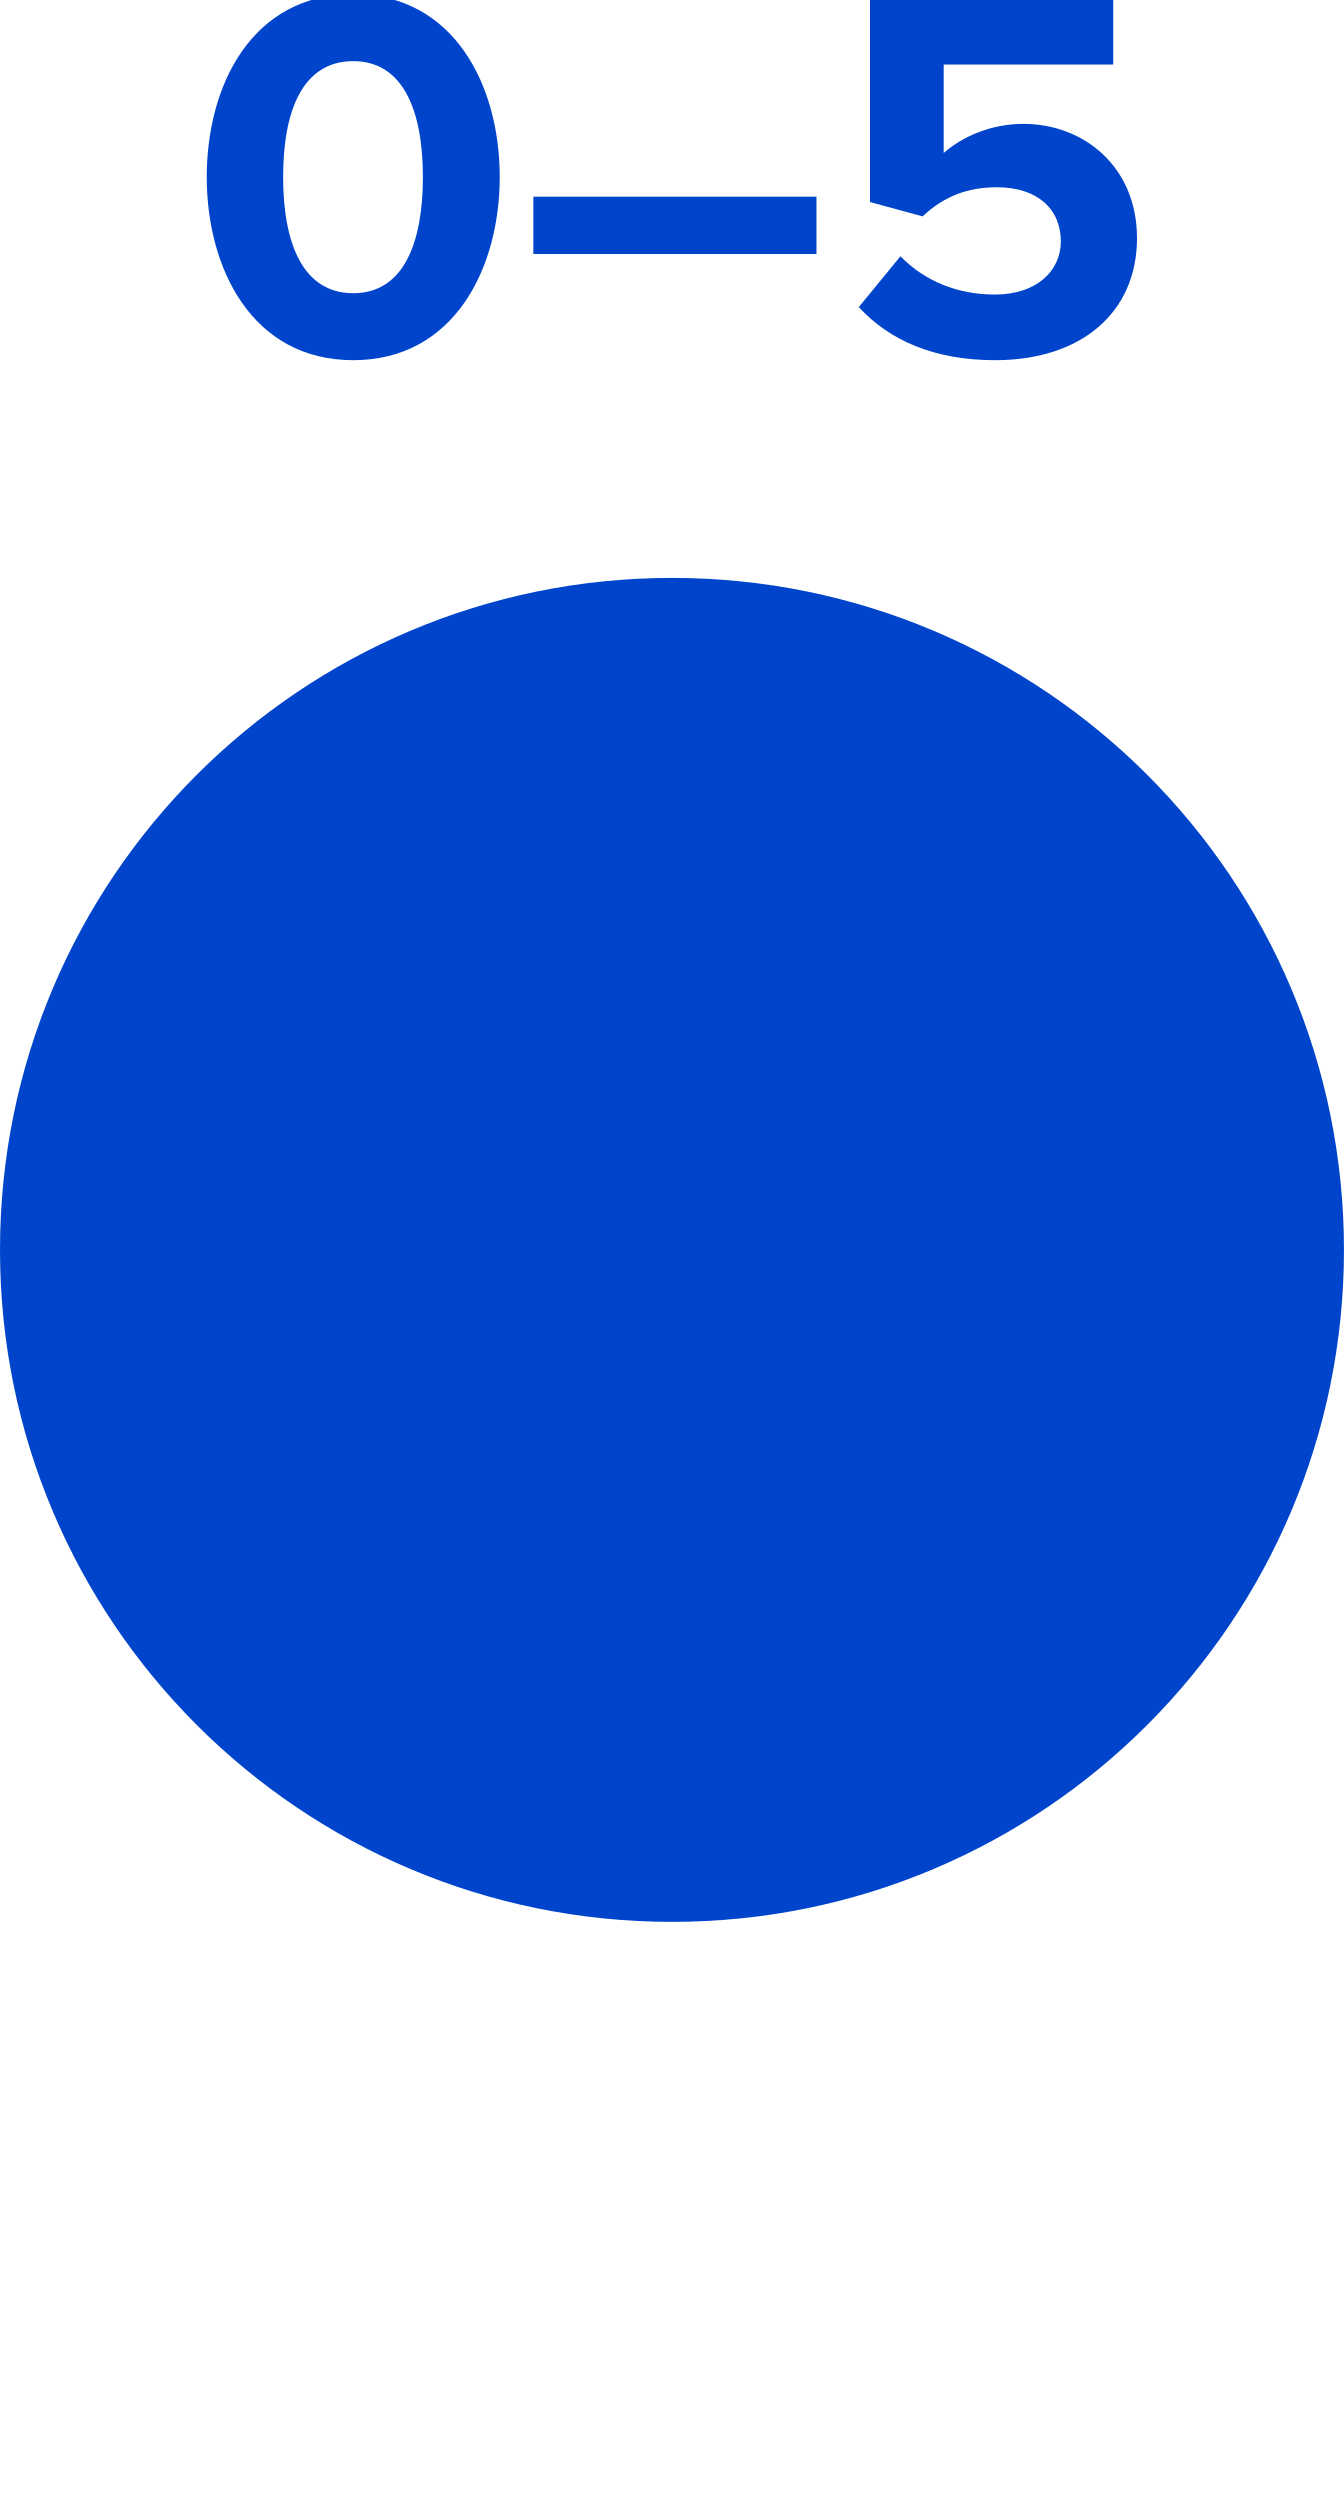
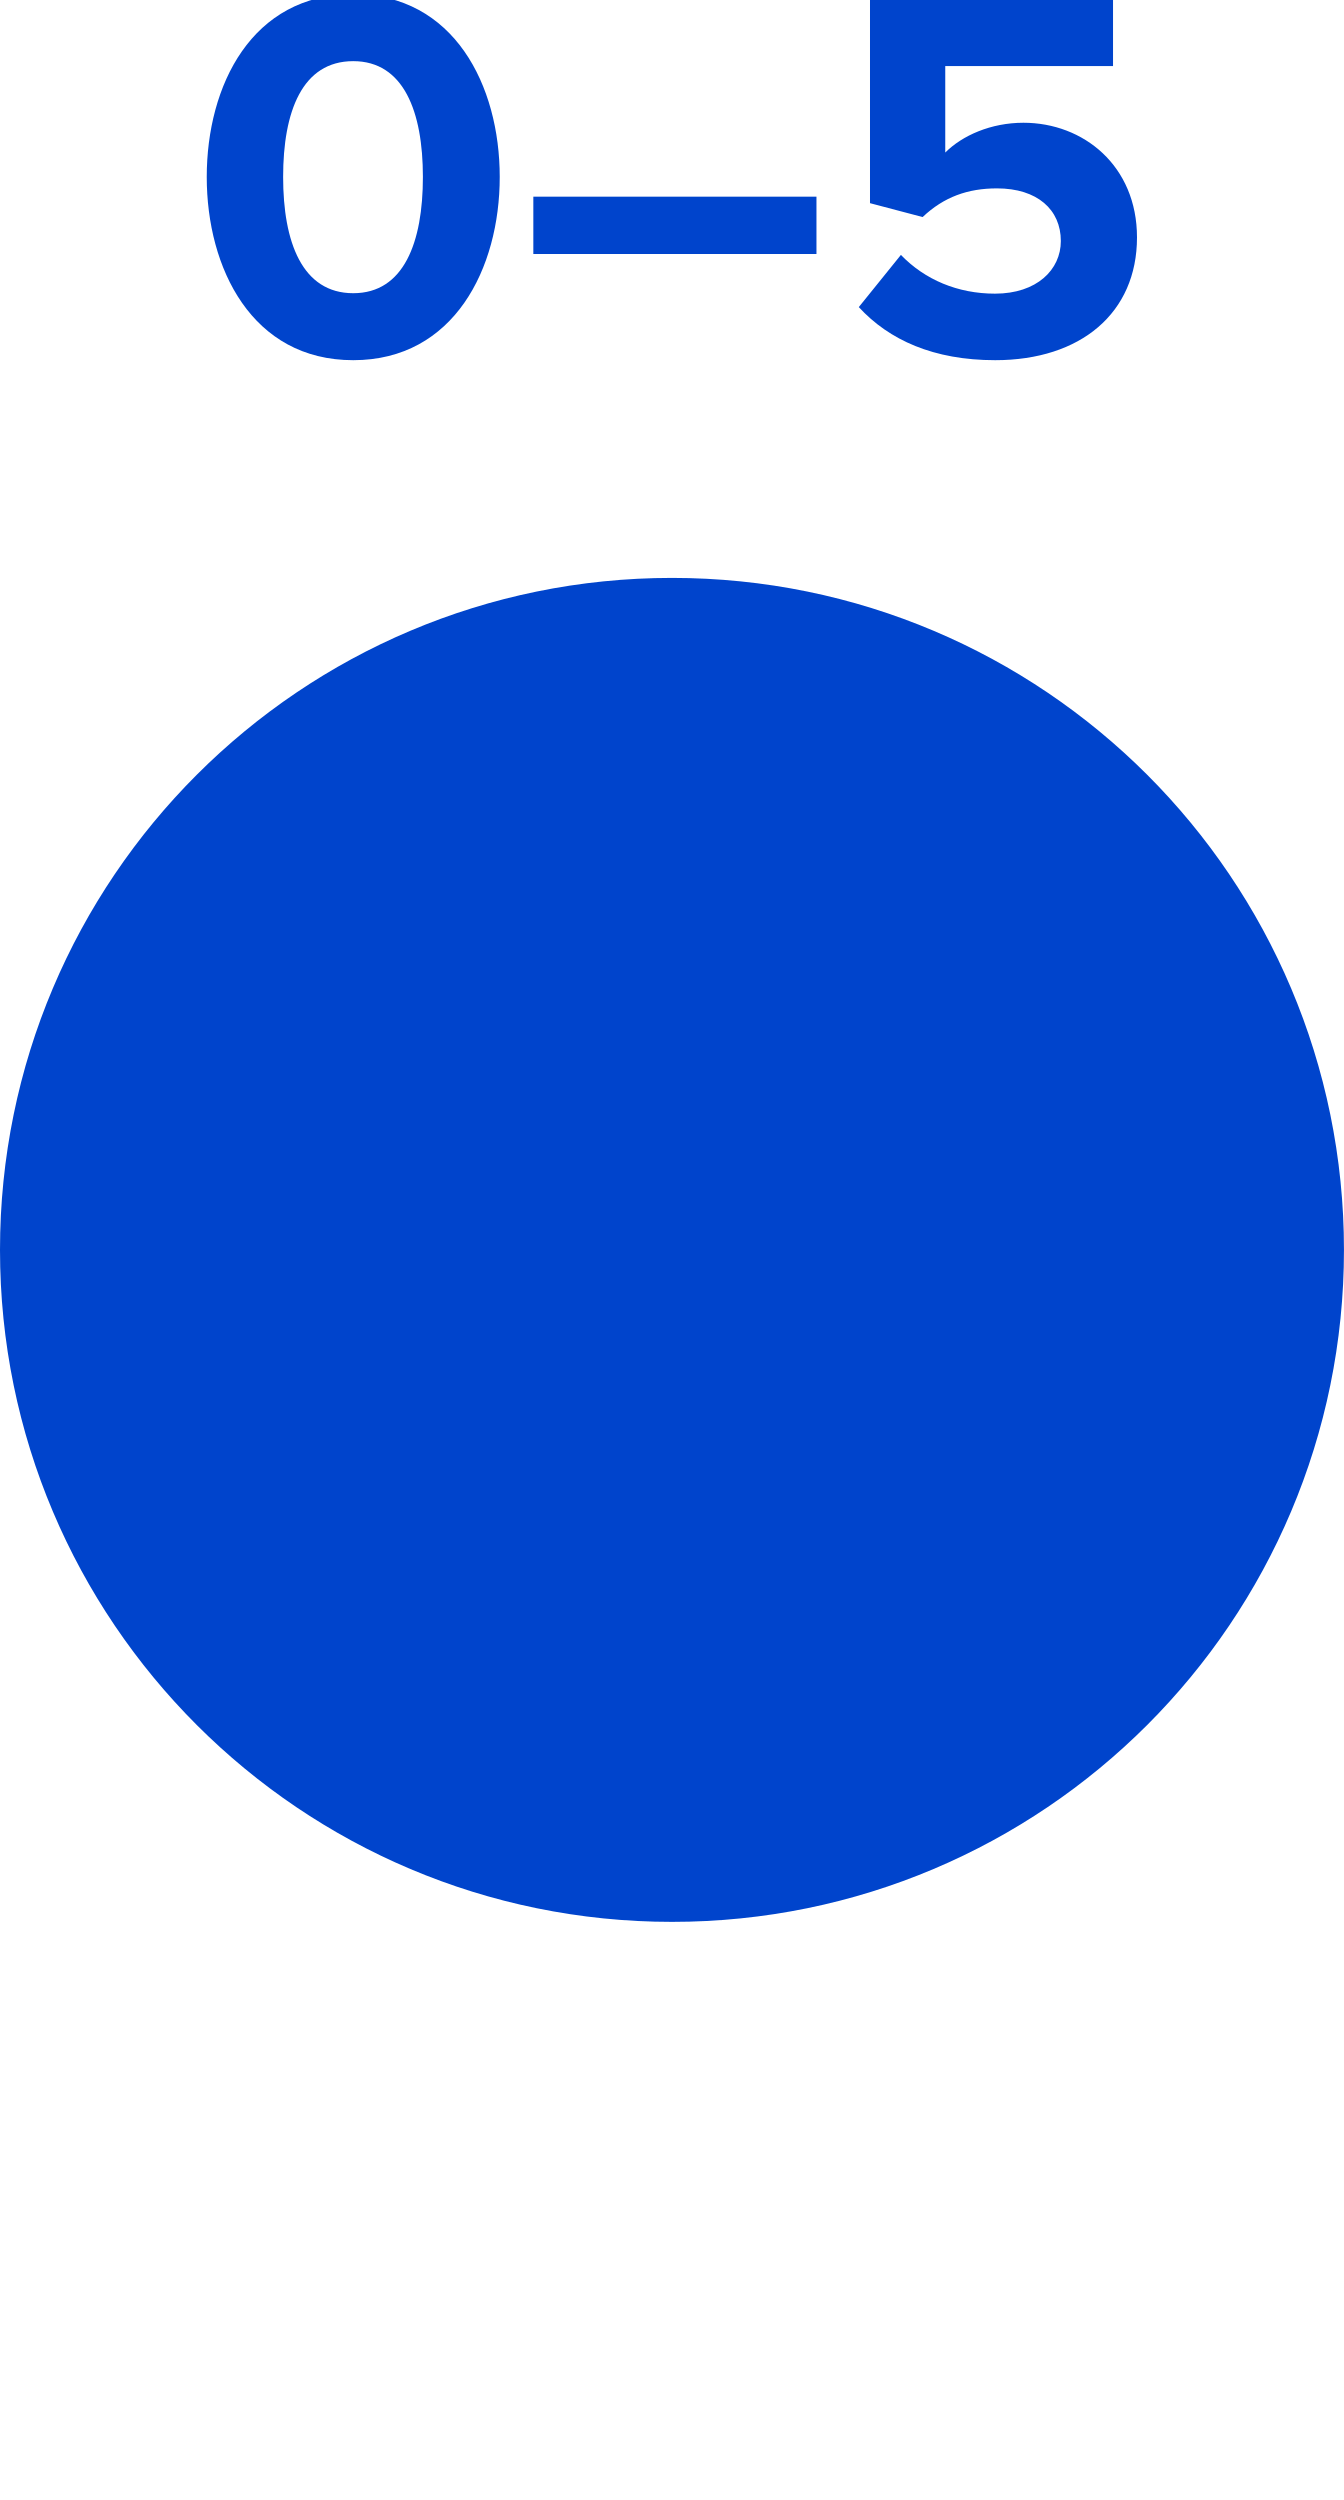
<svg xmlns="http://www.w3.org/2000/svg" id="svg10" viewBox="0 0 6.000 11.161" height="11.161mm" width="6.000mm" version="1.1">
  <defs id="defs14" />
  <g id="g8" transform="translate(3,5.58)">
    <g id="g4" transform="translate(0,-4)">
      <g id="text2" style="font-weight:bold;font-size:2.371px;font-family:'Proxima Nova';dominant-baseline:alphabetic;text-anchor:middle;fill:#0044cc" aria-label="0–5">
        <path id="path18" style="font-weight:bold;font-size:2.371px;font-family:'Proxima Nova';dominant-baseline:alphabetic;text-anchor:middle;fill:#0044cc" d="m -2.077,-0.79 c 0,0.408 0.202,0.818 0.654,0.818 0.45,0 0.654,-0.41 0.654,-0.818 0,-0.408 -0.204,-0.816 -0.654,-0.816 -0.453,0 -0.654,0.408 -0.654,0.816 z m 0.965,0 c 0,0.292 -0.085,0.519 -0.311,0.519 -0.228,0 -0.313,-0.228 -0.313,-0.519 0,-0.292 0.085,-0.517 0.313,-0.517 0.225,0 0.311,0.225 0.311,0.517 z" />
        <path id="path20" style="font-weight:bold;font-size:2.371px;font-family:'Proxima Nova';dominant-baseline:alphabetic;text-anchor:middle;fill:#0044cc" d="M -0.619,-0.446 H 0.645 V -0.702 H -0.619 Z" />
-         <path id="path22" style="font-weight:bold;font-size:2.371px;font-family:'Proxima Nova';dominant-baseline:alphabetic;text-anchor:middle;fill:#0044cc" d="m 0.834,-0.209 c 0.135,0.147 0.334,0.237 0.609,0.237 0.382,0 0.633,-0.211 0.633,-0.545 0,-0.32 -0.239,-0.51 -0.507,-0.51 -0.145,0 -0.273,0.057 -0.356,0.13 V -1.292 H 1.97 V -1.581 H 0.884 v 0.903 l 0.235,0.064 c 0.095,-0.09 0.202,-0.13 0.332,-0.13 0.18,0 0.285,0.097 0.285,0.242 0,0.13 -0.107,0.237 -0.294,0.237 -0.166,0 -0.313,-0.059 -0.422,-0.171 z" />
+         <path id="path22" style="font-weight:bold;font-size:2.371px;font-family:'Proxima Nova';dominant-baseline:alphabetic;text-anchor:middle;fill:#0044cc" d="m 0.834,-0.209 c 0.135,0.147 0.334,0.237 0.609,0.237 0.382,0 0.633,-0.211 0.633,-0.548 0,-0.32 -0.239,-0.512 -0.507,-0.512 -0.145,0 -0.273,0.057 -0.349,0.133 V -1.285 h 0.749 V -1.581 H 0.884 v 0.908 l 0.235,0.062 c 0.095,-0.09 0.202,-0.128 0.332,-0.128 0.18,0 0.285,0.095 0.285,0.235 0,0.128 -0.107,0.235 -0.294,0.235 -0.166,0 -0.313,-0.062 -0.42,-0.173 z" />
      </g>
    </g>
    <path id="circle6" d="M 2.5,0 A 2.5,2.5 0 0 1 0,2.5 2.5,2.5 0 0 1 -2.5,0 2.5,2.5 0 0 1 0,-2.5 2.5,2.5 0 0 1 2.5,0 Z" style="fill:#0044cc;stroke:#0044cc;stroke-width:1" />
  </g>
</svg>
